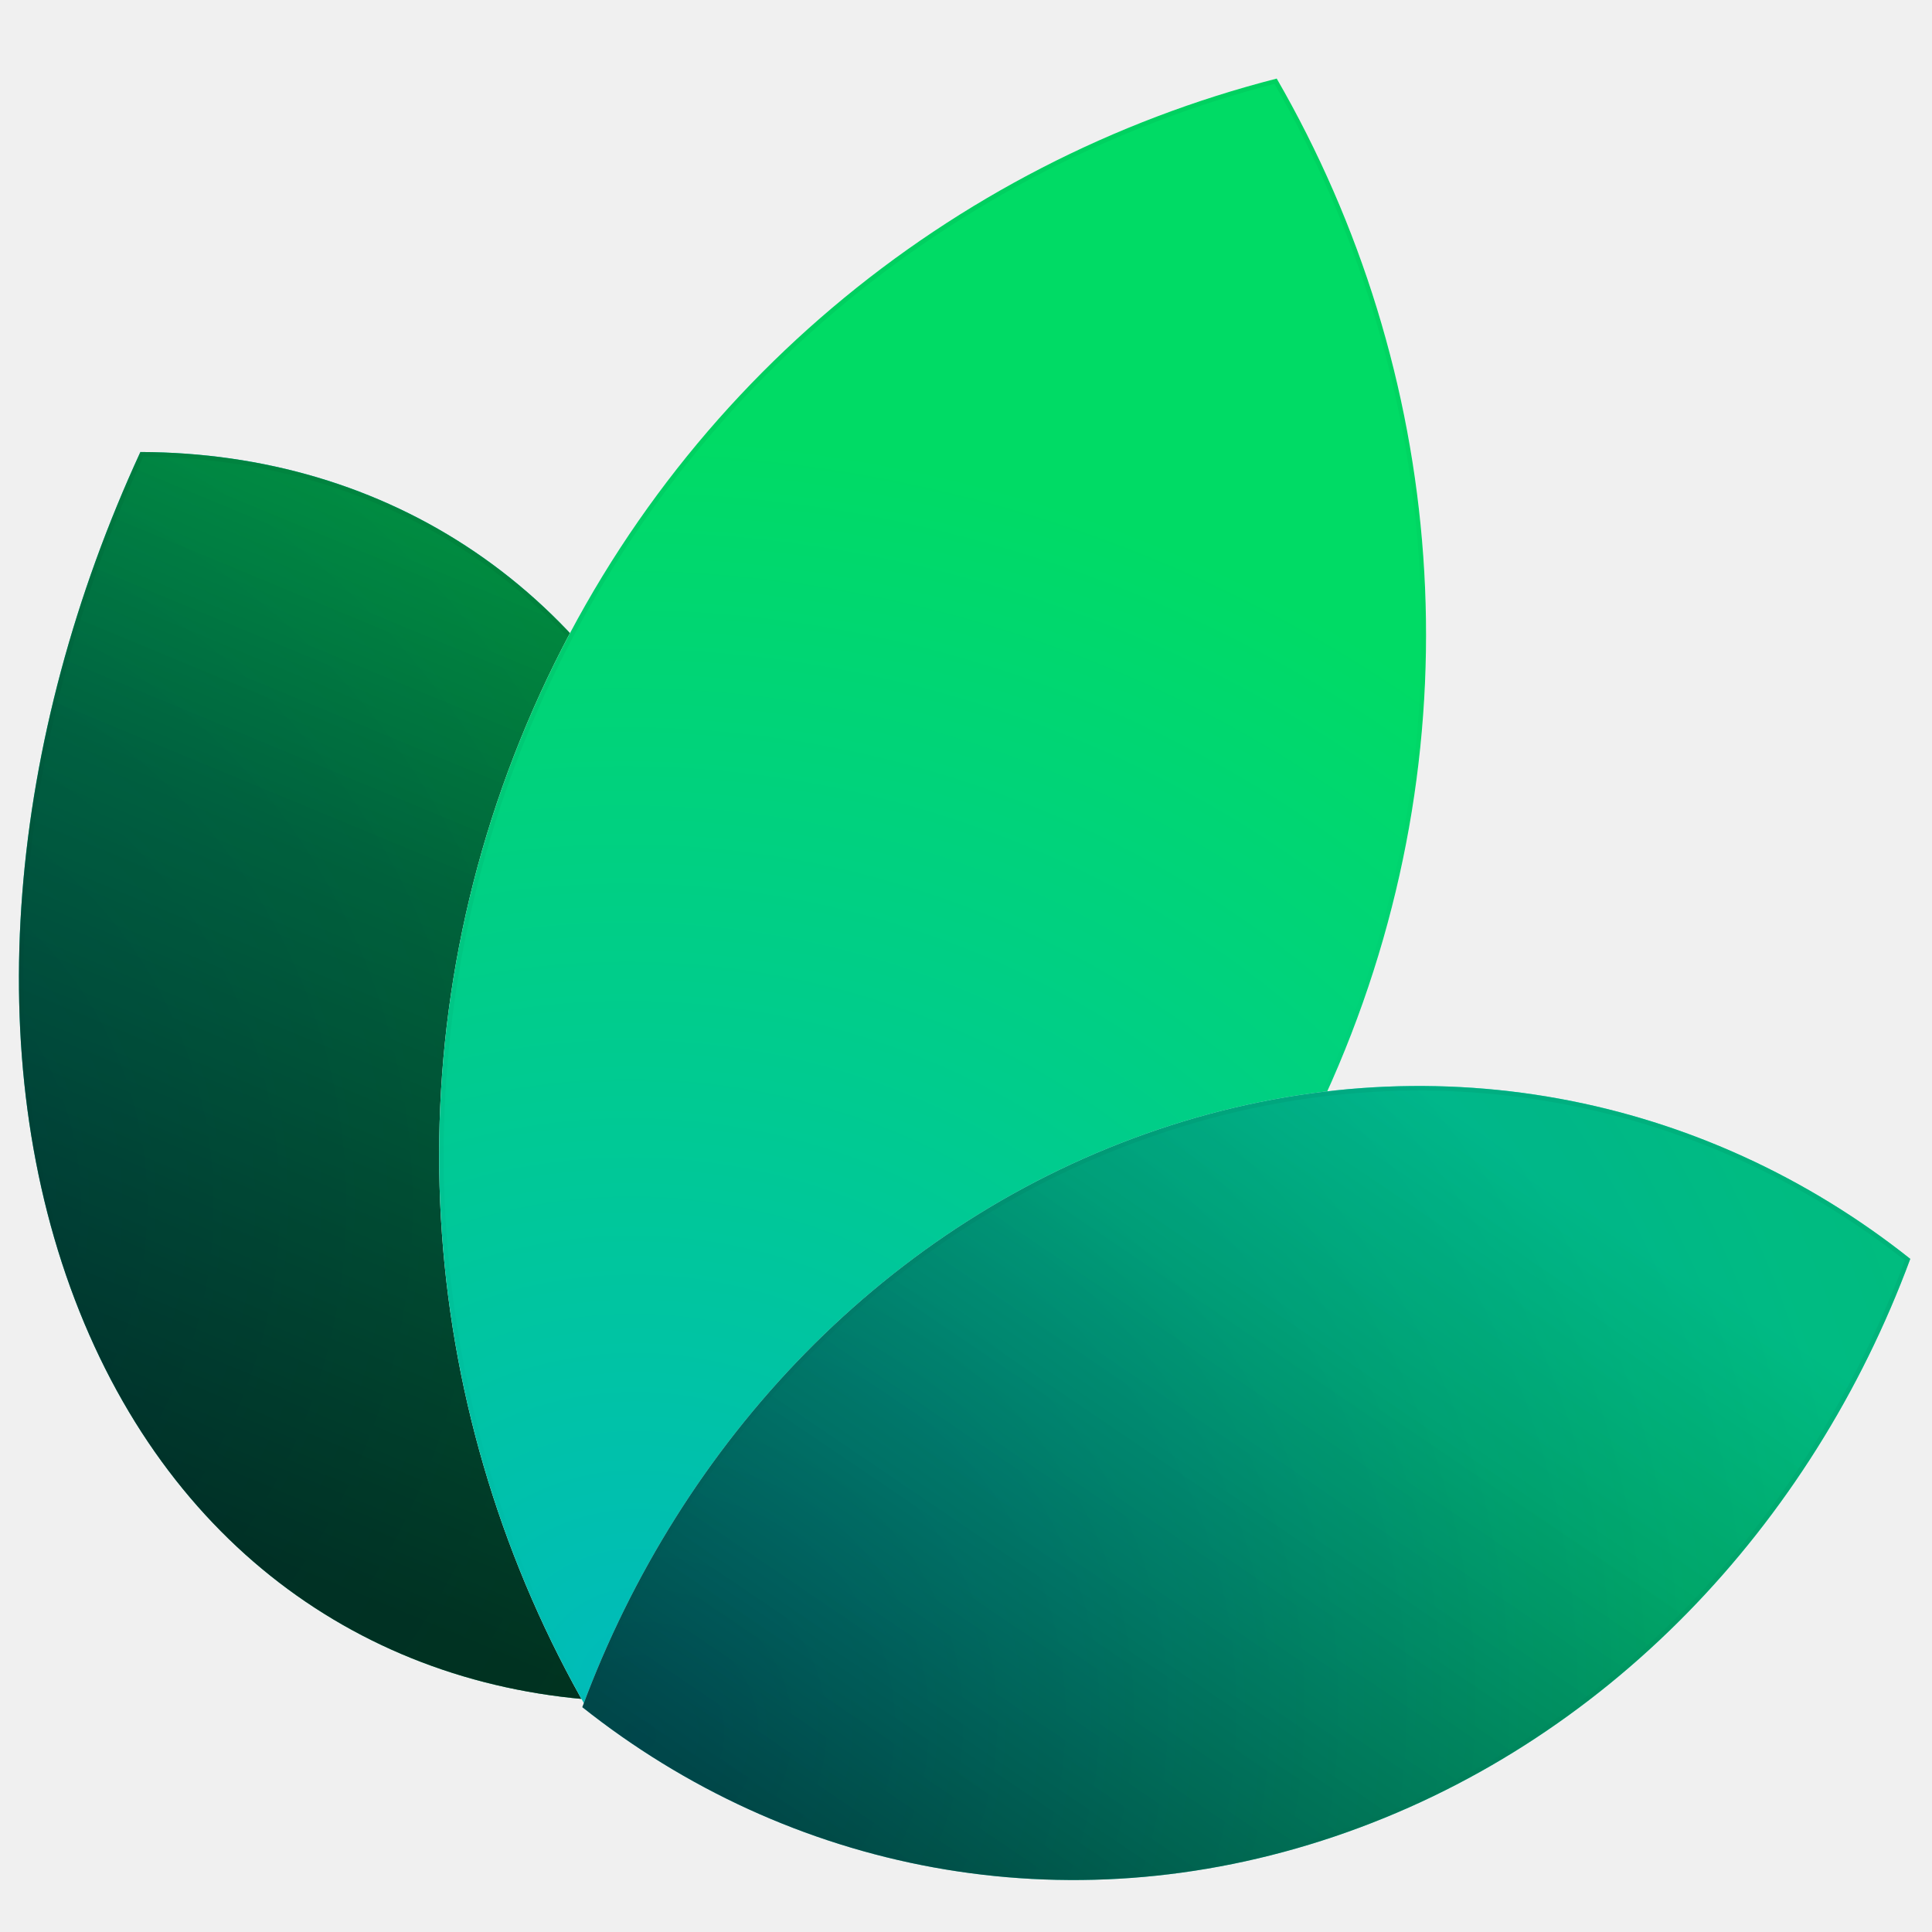
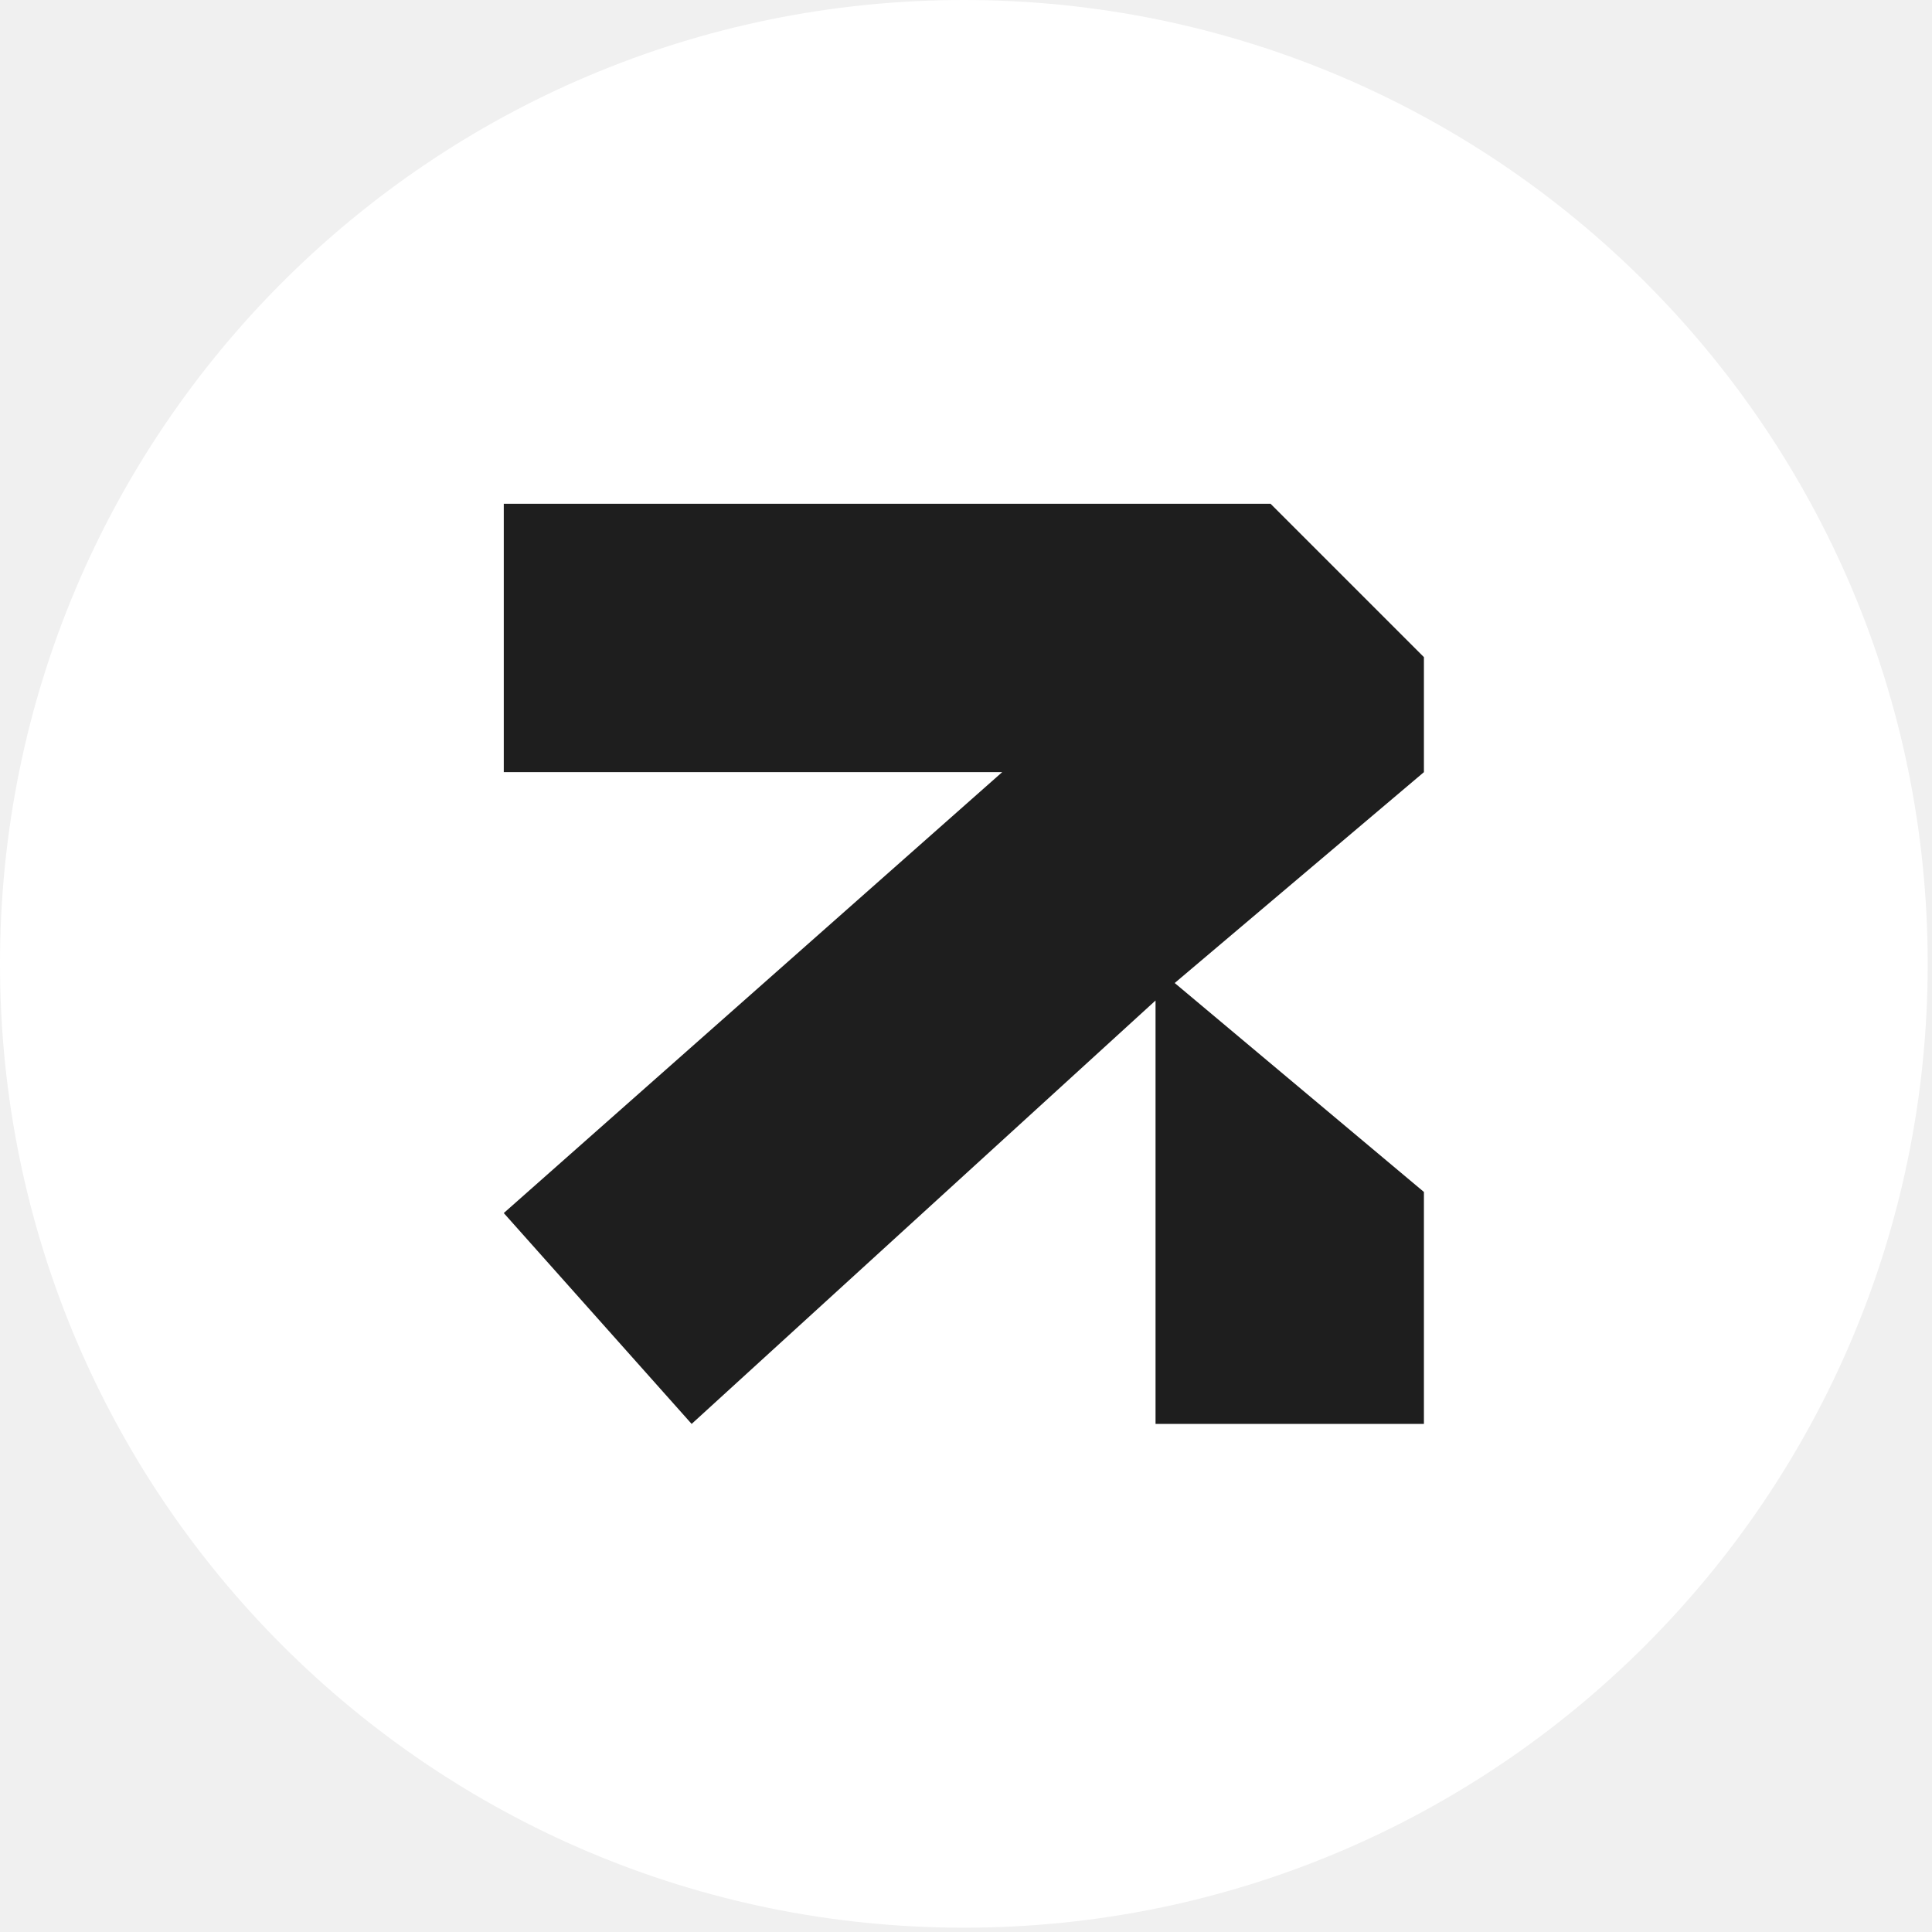
- <svg xmlns="http://www.w3.org/2000/svg" width="24" height="24" viewBox="0 0 24 24" fill="none">
-   <path d="M7.953 21.139C4.896 21.13 2.255 19.458 0.987 16.29C-0.28 13.121 0.109 9.163 1.744 5.615C4.801 5.624 7.442 7.296 8.71 10.465C9.977 13.633 9.588 17.591 7.953 21.139Z" fill="white" />
-   <path d="M7.953 21.139C4.896 21.13 2.255 19.458 0.987 16.29C-0.28 13.121 0.109 9.163 1.744 5.615C4.801 5.624 7.442 7.296 8.71 10.465C9.977 13.633 9.588 17.591 7.953 21.139Z" fill="url(#paint0_radial_101_2703)" />
-   <path d="M7.953 21.139C4.896 21.13 2.255 19.458 0.987 16.29C-0.28 13.121 0.109 9.163 1.744 5.615C4.801 5.624 7.442 7.296 8.71 10.465C9.977 13.633 9.588 17.591 7.953 21.139Z" fill="black" fill-opacity="0.5" style="mix-blend-mode:hard-light" />
-   <path d="M7.953 21.139C4.896 21.13 2.255 19.458 0.987 16.29C-0.28 13.121 0.109 9.163 1.744 5.615C4.801 5.624 7.442 7.296 8.71 10.465C9.977 13.633 9.588 17.591 7.953 21.139Z" fill="url(#paint1_linear_101_2703)" fill-opacity="0.5" style="mix-blend-mode:hard-light" />
-   <path d="M8.684 10.476C9.945 13.63 9.561 17.572 7.935 21.111C4.897 21.096 2.274 19.431 1.013 16.279C-0.248 13.124 0.136 9.182 1.762 5.643C4.8 5.659 7.423 7.324 8.684 10.476Z" stroke="url(#paint2_linear_101_2703)" stroke-opacity="0.05" stroke-width="0.056" />
-   <path d="M7.31 21.257C11.354 20.221 14.884 17.375 16.628 13.236C18.373 9.097 17.945 4.587 15.86 0.976C11.816 2.012 8.287 4.858 6.542 8.998C4.797 13.137 5.225 17.646 7.31 21.257Z" fill="white" />
-   <path d="M7.31 21.257C11.354 20.221 14.884 17.375 16.628 13.236C18.373 9.097 17.945 4.587 15.86 0.976C11.816 2.012 8.287 4.858 6.542 8.998C4.797 13.137 5.225 17.646 7.31 21.257Z" fill="url(#paint3_radial_101_2703)" />
-   <path d="M16.603 13.225C14.864 17.349 11.351 20.187 7.324 21.225C5.253 17.624 4.829 13.132 6.568 9.009C8.306 4.885 11.819 2.047 15.846 1.009C17.918 4.61 18.341 9.101 16.603 13.225Z" stroke="url(#paint4_linear_101_2703)" stroke-opacity="0.05" stroke-width="0.056" />
-   <path d="M7.234 21.207C9.789 23.237 13.21 23.951 16.577 22.814C19.944 21.677 22.506 18.945 23.73 15.638C21.175 13.608 17.754 12.894 14.387 14.031C11.02 15.168 8.458 17.901 7.234 21.207Z" fill="white" />
-   <path d="M7.234 21.207C9.789 23.237 13.21 23.951 16.577 22.814C19.944 21.677 22.506 18.945 23.73 15.638C21.175 13.608 17.754 12.894 14.387 14.031C11.02 15.168 8.458 17.901 7.234 21.207Z" fill="url(#paint5_radial_101_2703)" />
-   <path d="M7.234 21.207C9.789 23.237 13.21 23.951 16.577 22.814C19.944 21.677 22.506 18.945 23.73 15.638C21.175 13.608 17.754 12.894 14.387 14.031C11.02 15.168 8.458 17.901 7.234 21.207Z" fill="black" fill-opacity="0.2" style="mix-blend-mode:hard-light" />
-   <path d="M7.234 21.207C9.789 23.237 13.21 23.951 16.577 22.814C19.944 21.677 22.506 18.945 23.73 15.638C21.175 13.608 17.754 12.894 14.387 14.031C11.02 15.168 8.458 17.901 7.234 21.207Z" fill="url(#paint6_linear_101_2703)" fill-opacity="0.5" style="mix-blend-mode:hard-light" />
-   <path d="M16.568 22.787C13.218 23.918 9.814 23.212 7.267 21.198C8.492 17.907 11.044 15.189 14.396 14.058C17.747 12.927 21.15 13.633 23.697 15.648C22.472 18.938 19.92 21.656 16.568 22.787Z" stroke="url(#paint7_linear_101_2703)" stroke-opacity="0.05" stroke-width="0.056" />
+ <svg xmlns="http://www.w3.org/2000/svg" width="191" height="191" viewBox="0 0 191 191" fill="none">
+   <rect width="190.574" height="190.574" rx="95.287" fill="white" />
+   <g clip-path="url(#clip0_40_1515)">
+     <path d="M140.77 76.336V64.965L125.609 49.804H49.804V76.336H99.077L49.804 119.924L68.376 140.77L116.133 97.182L114.238 98.888V140.77H140.77V117.839L116.133 97.182L140.77 76.336Z" fill="#1E1E1E" />
+   </g>
  <defs>
-     <radialGradient id="paint0_radial_101_2703" cx="0" cy="0" r="1" gradientUnits="userSpaceOnUse" gradientTransform="translate(-3.00503 15.023) rotate(-10.029) scale(17.9572 17.784)">
-       <stop stop-color="#00B0BB" />
-       <stop offset="1" stop-color="#00DB65" />
-     </radialGradient>
-     <linearGradient id="paint1_linear_101_2703" x1="7.39" y1="4.813" x2="1.63" y2="18.689" gradientUnits="userSpaceOnUse">
-       <stop stop-color="#18E299" />
-       <stop offset="1" />
-     </linearGradient>
-     <linearGradient id="paint2_linear_101_2703" x1="7.948" y1="8.016" x2="1.761" y2="18.746" gradientUnits="userSpaceOnUse">
-       <stop />
-       <stop offset="1" stop-opacity="0" />
-     </linearGradient>
-     <radialGradient id="paint3_radial_101_2703" cx="0" cy="0" r="1" gradientUnits="userSpaceOnUse" gradientTransform="translate(8.11404 20.8822) rotate(-75.7542) scale(21.6246 23.7772)">
-       <stop stop-color="#00BBBB" />
-       <stop offset="0.713" stop-color="#00DB65" />
-     </radialGradient>
-     <linearGradient id="paint4_linear_101_2703" x1="7.602" y1="5.871" x2="15.556" y2="16.372" gradientUnits="userSpaceOnUse">
-       <stop />
-       <stop offset="1" stop-opacity="0" />
-     </linearGradient>
-     <radialGradient id="paint5_radial_101_2703" cx="0" cy="0" r="1" gradientUnits="userSpaceOnUse" gradientTransform="translate(7.84537 21.5181) rotate(-20.3525) scale(18.5603 17.32)">
-       <stop stop-color="#00B0BB" />
-       <stop offset="1" stop-color="#00DB65" />
-     </radialGradient>
-     <linearGradient id="paint6_linear_101_2703" x1="16.808" y1="13.007" x2="10.041" y2="22.994" gradientUnits="userSpaceOnUse">
-       <stop stop-color="#00B1BC" />
-       <stop offset="1" />
-     </linearGradient>
-     <linearGradient id="paint7_linear_101_2703" x1="16.808" y1="13.007" x2="14.169" y2="23.841" gradientUnits="userSpaceOnUse">
-       <stop />
-       <stop offset="1" stop-opacity="0" />
-     </linearGradient>
+     <clipPath id="clip0_40_1515">
+       <rect width="90.966" height="90.966" fill="white" transform="translate(49.804 49.804)" />
+     </clipPath>
  </defs>
</svg>
